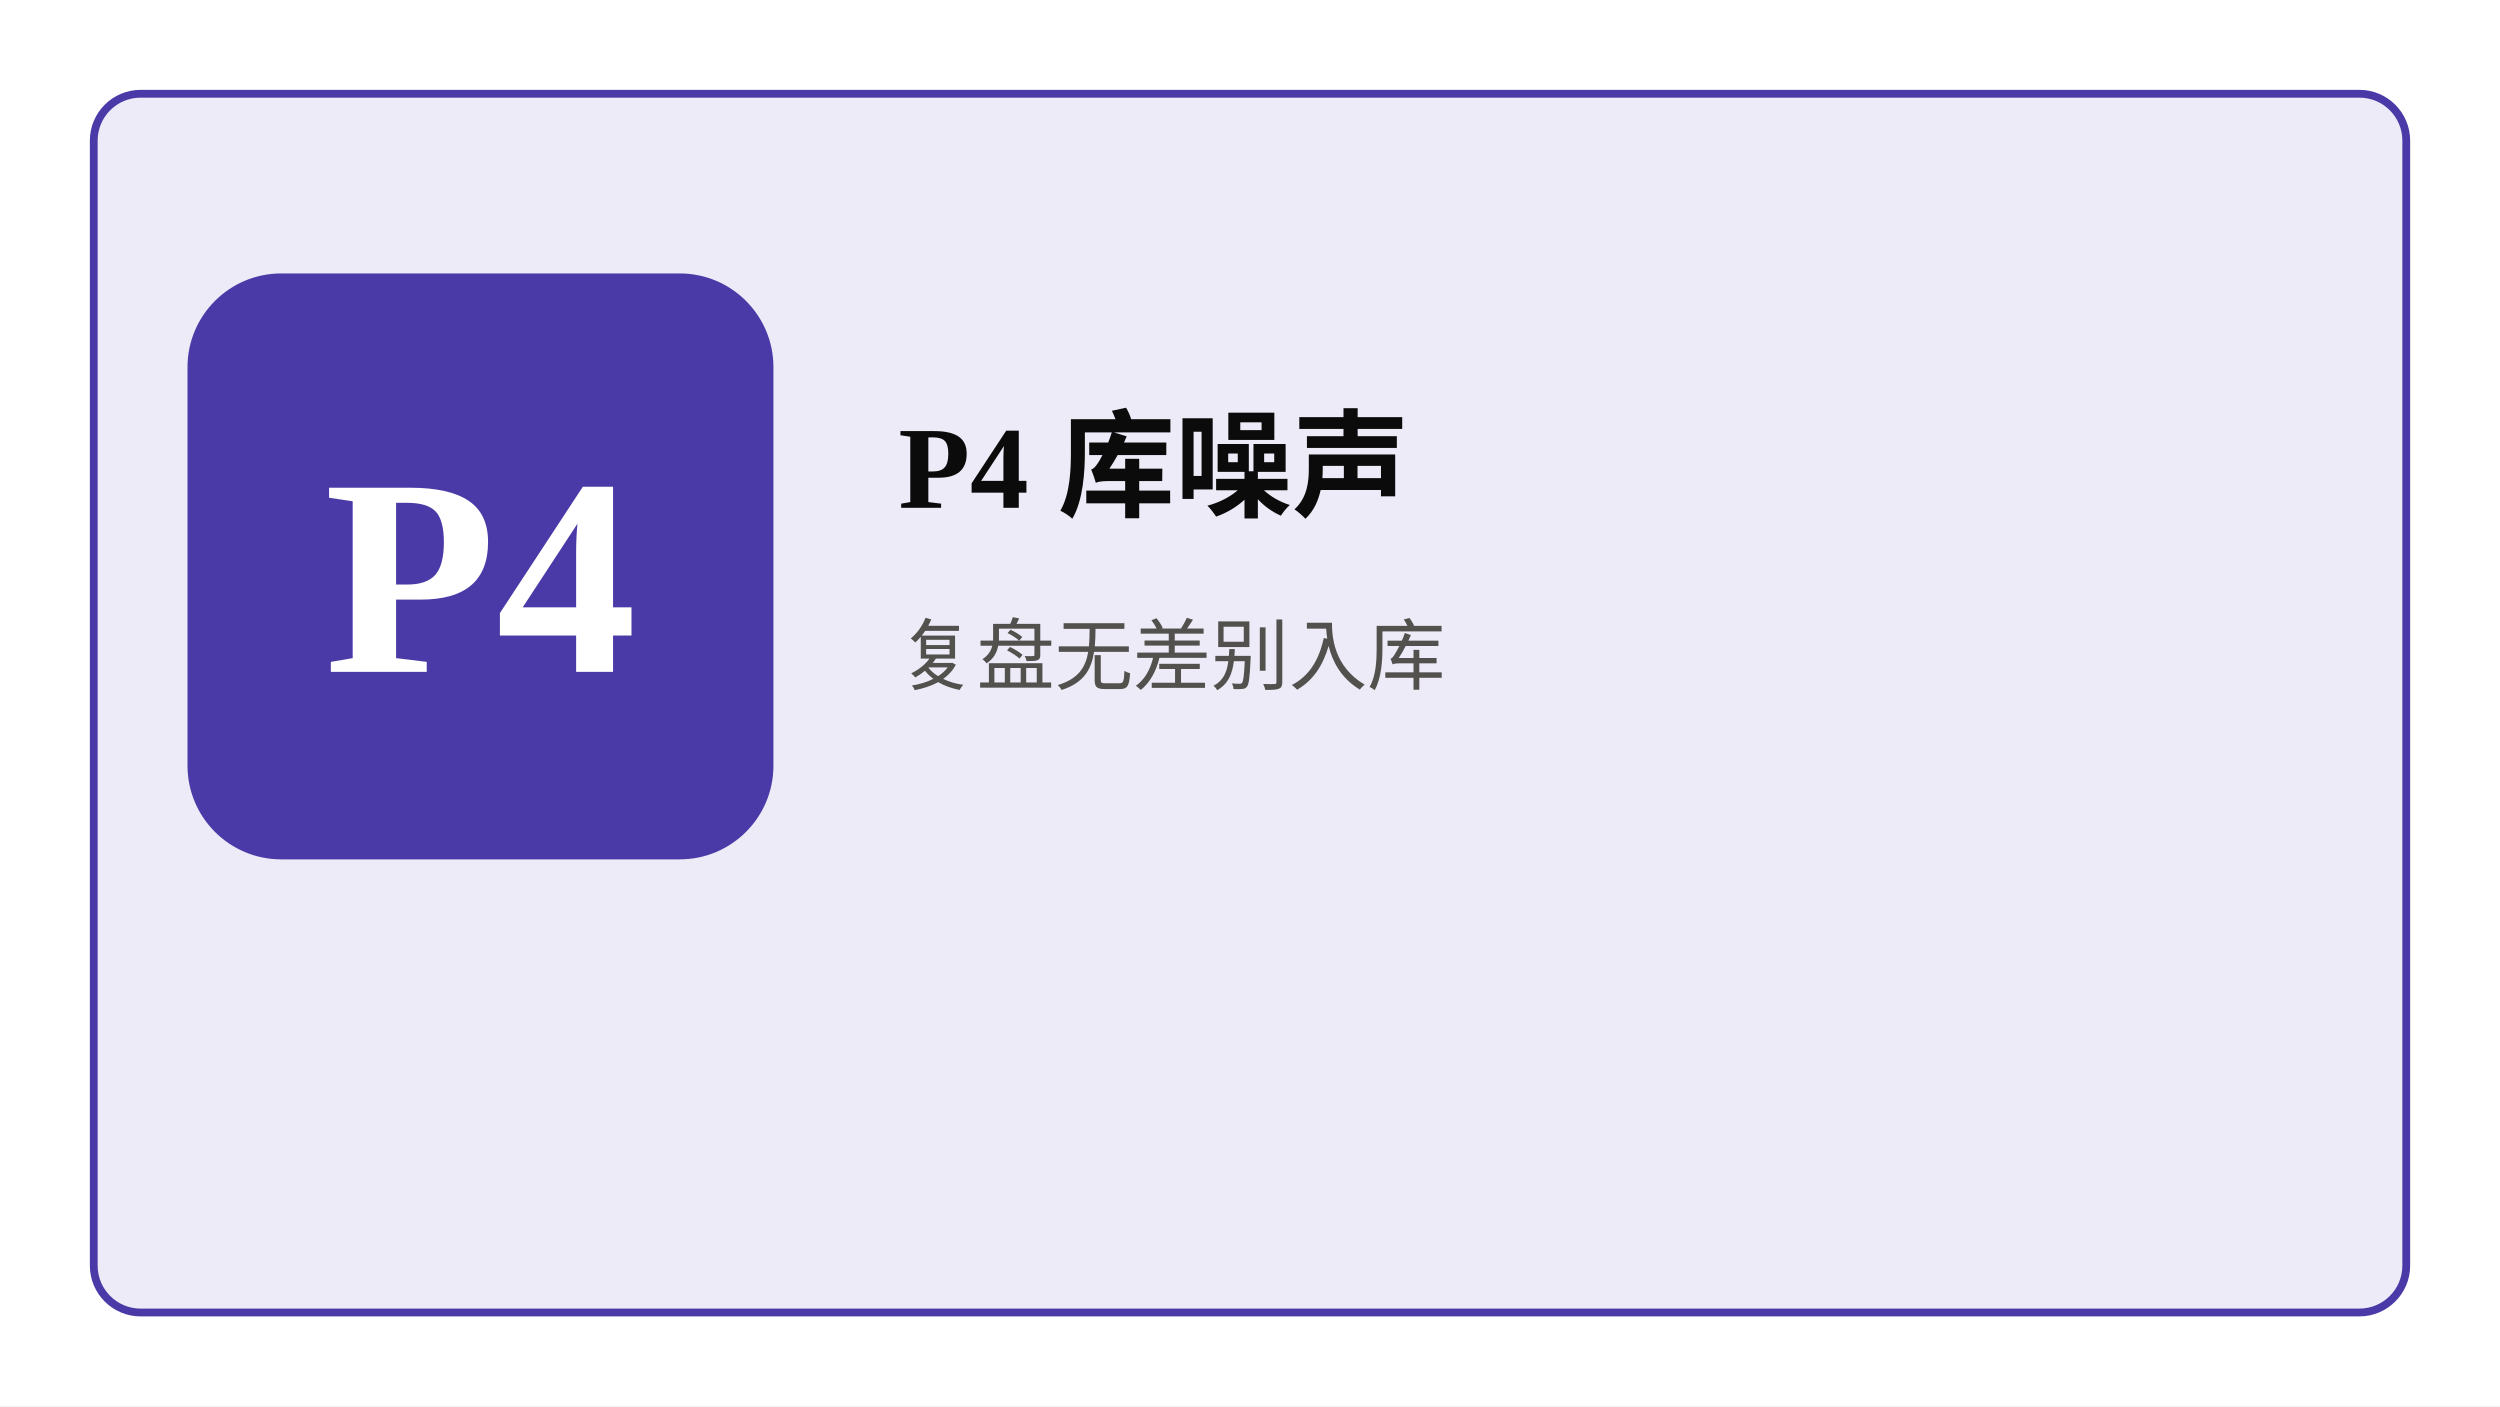
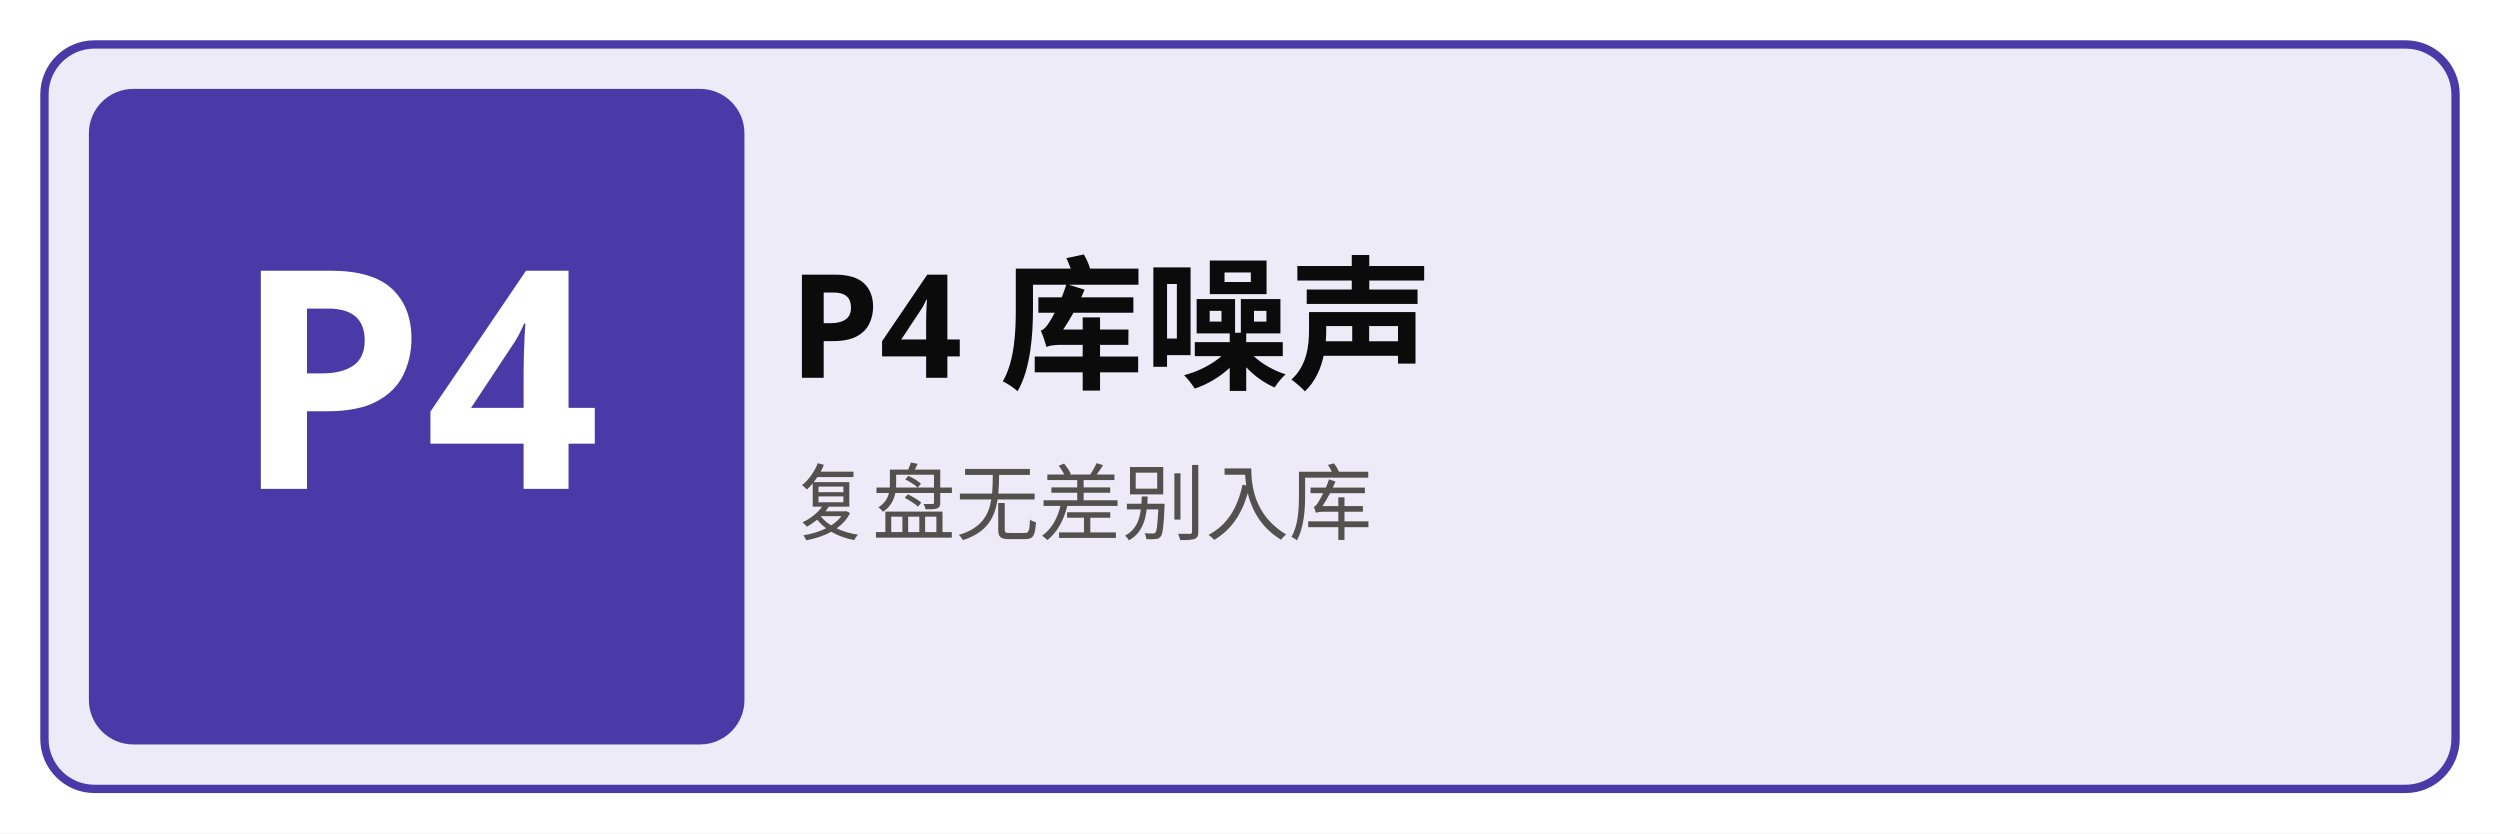
- <svg xmlns="http://www.w3.org/2000/svg" width="640" height="360" viewBox="0 0 640 360">
+ <svg xmlns="http://www.w3.org/2000/svg" width="900" height="300" viewBox="0 0 900 300">
  <defs>
    <marker id="arw" viewBox="0 0 10 10" refX="9" refY="5" markerWidth="5" markerHeight="5" orient="auto-start-reverse">
      <path d="M0,0 L10,5 L0,10 z" fill="#52514E" />
    </marker>
    <marker id="arwb" viewBox="0 0 10 10" refX="9" refY="5" markerWidth="5" markerHeight="5" orient="auto-start-reverse">
      <path d="M0,0 L10,5 L0,10 z" fill="#2A78D6" />
    </marker>
  </defs>
-   <rect x="0" y="0" width="640" height="360" fill="#FFFFFF" />
-   <rect x="24" y="24" width="592" height="312" rx="12" fill="#EDEBF7" stroke="#4A3AA7" stroke-width="2.0" />
-   <rect x="48" y="70" width="150" height="150" rx="24" fill="#4A3AA7" />
-   <text x="123" y="172" font-size="72px" font-weight="700" fill="#FFFFFF" text-anchor="middle">P4</text>
-   <text x="230" y="130" font-size="30px" font-weight="700" fill="#0B0B0B" text-anchor="start">P4 库噪声</text>
-   <text x="230" y="175" font-size="20px" font-weight="400" fill="#52514E" text-anchor="start">复盘无差别入库</text>
+   <rect x="0" y="0" width="900" height="300" fill="#FFFFFF" />
+   <rect x="16" y="16" width="868" height="268" rx="18" fill="#EDEBF7" stroke="#4A3AA7" stroke-width="3" />
+   <rect x="32" y="32" width="236" height="236" rx="16" fill="#4A3AA7" />
+   <text x="150.0" y="176.0" font-size="110px" font-weight="700" fill="#FFFFFF" text-anchor="middle" font-family="Microsoft YaHei, SimHei, sans-serif">P4</text>
+   <text x="284" y="136.0" font-size="52px" font-weight="700" fill="#0B0B0B" font-family="Microsoft YaHei, SimHei, sans-serif">P4 库噪声</text>
+   <text x="284" y="192.0" font-size="30px" font-weight="400" fill="#52514E" font-family="Microsoft YaHei, SimHei, sans-serif">复盘无差别入库</text>
</svg>
